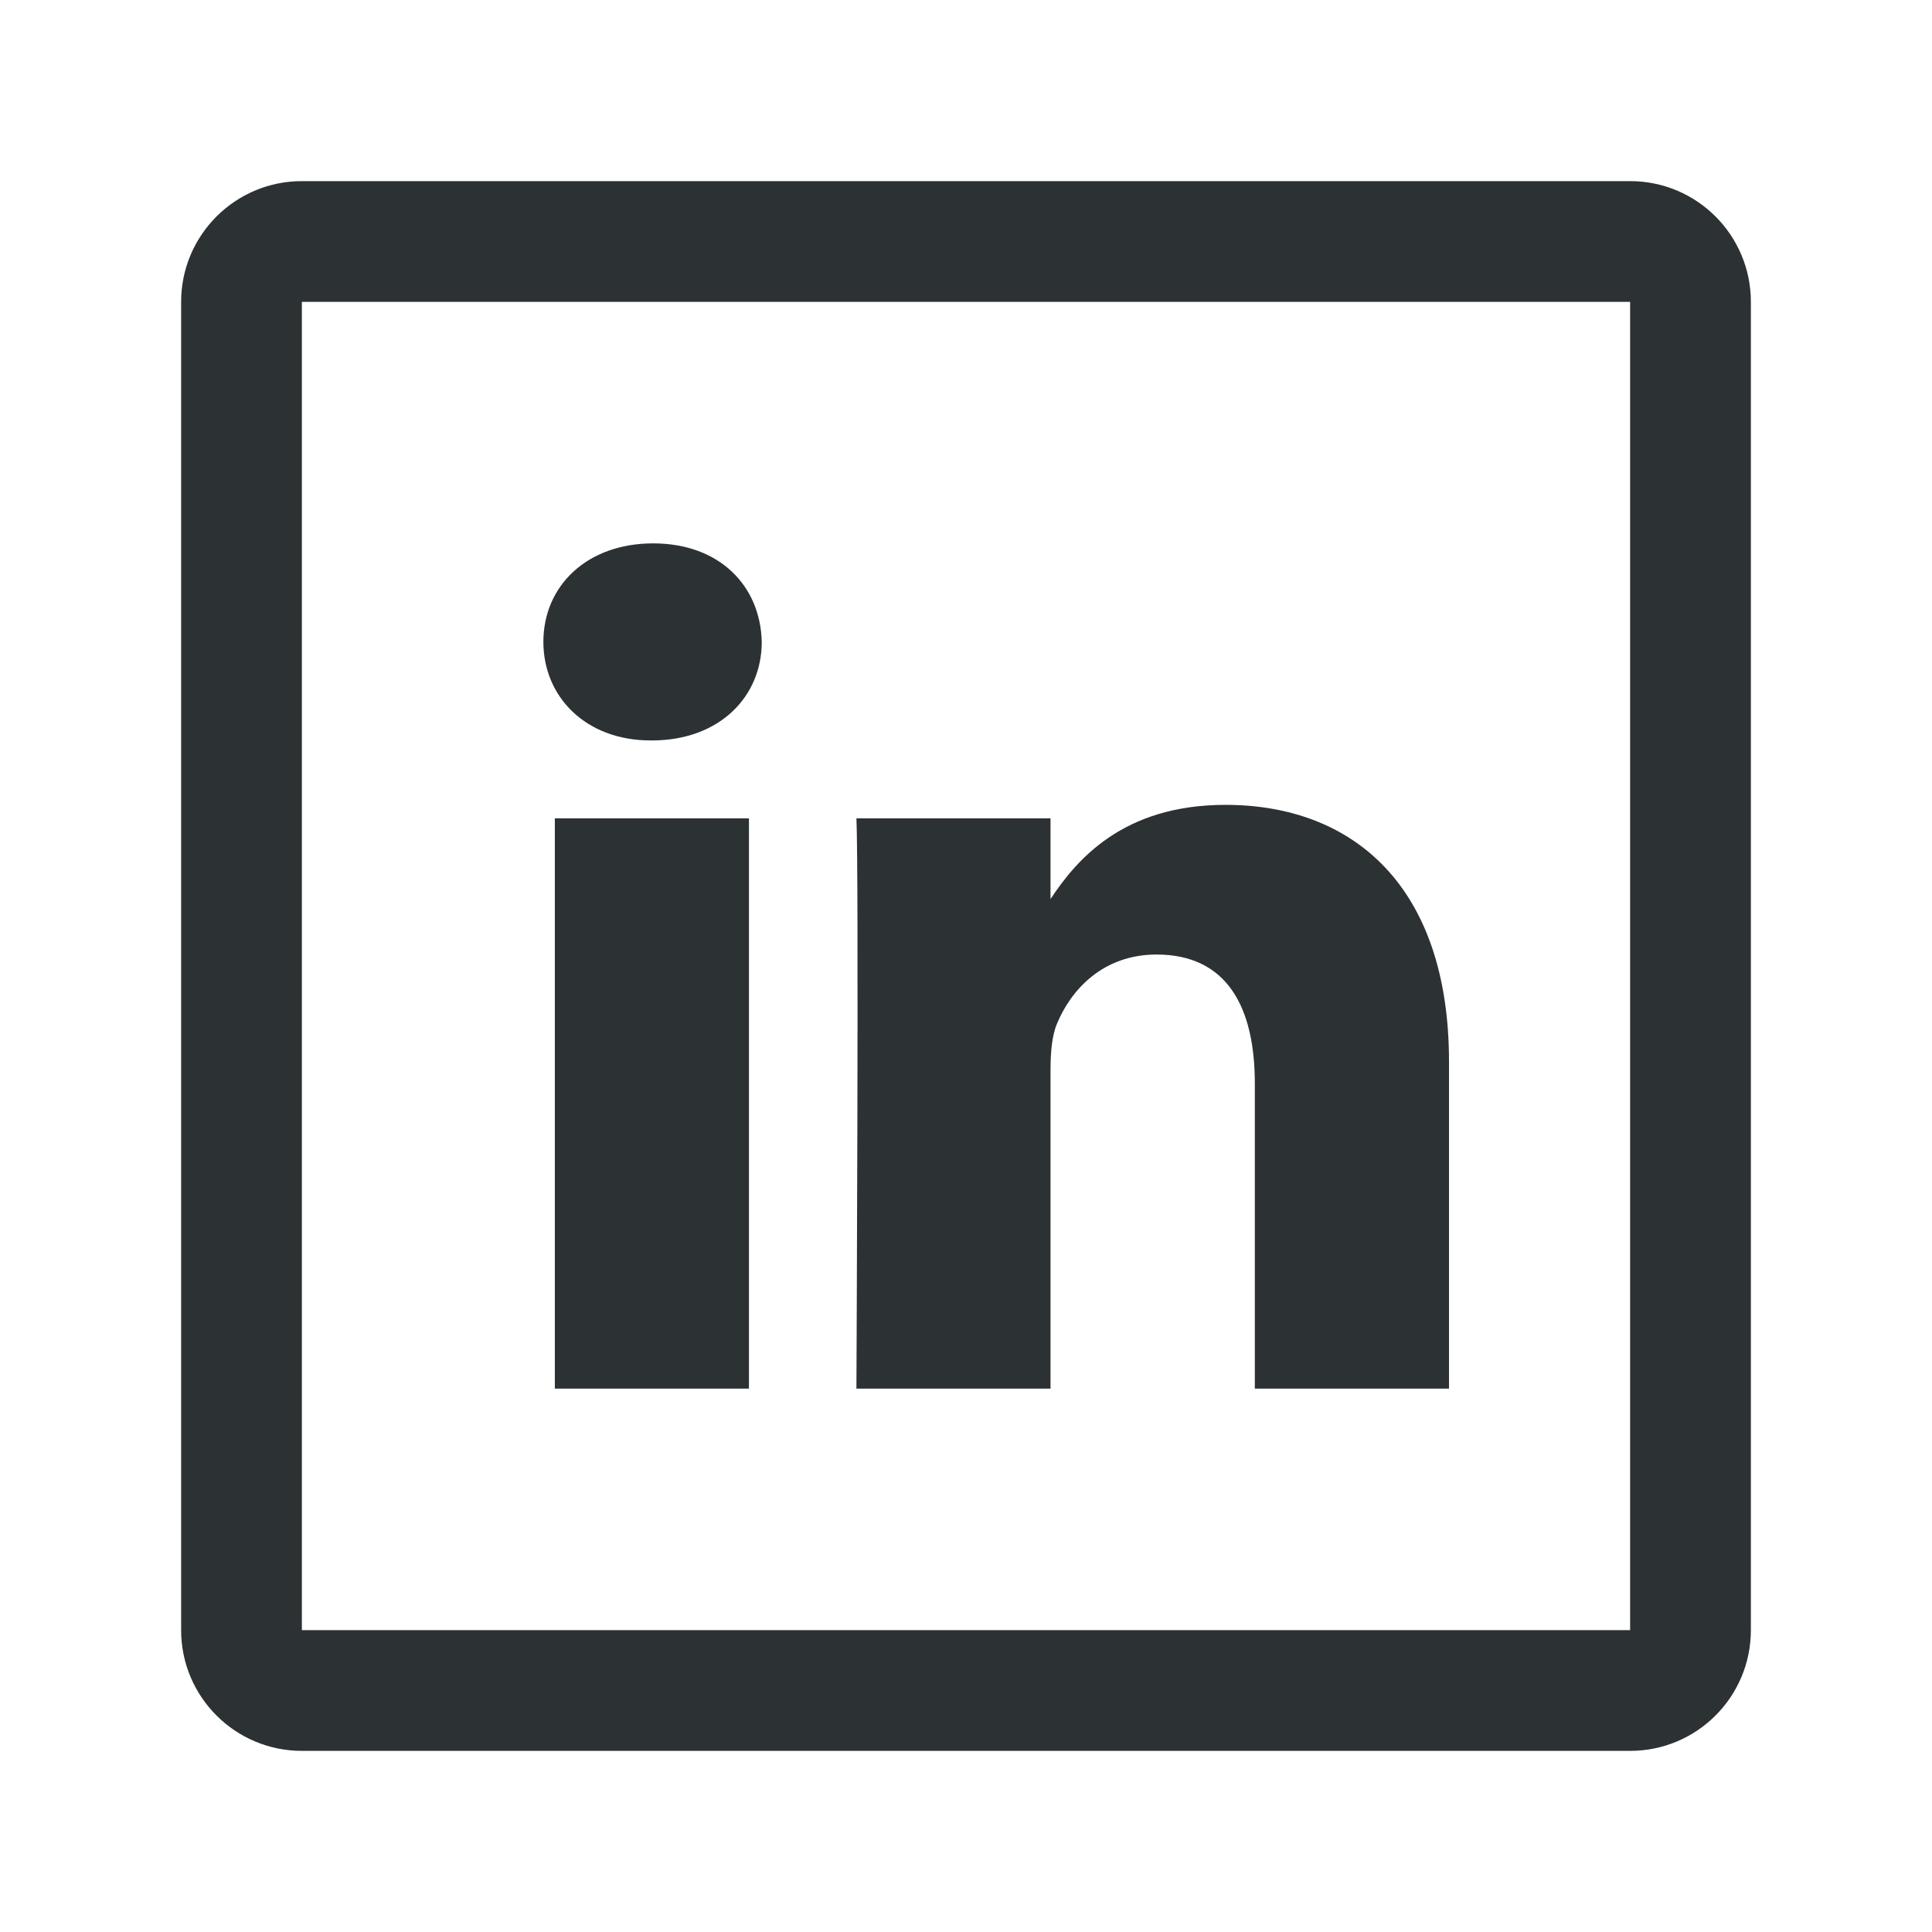
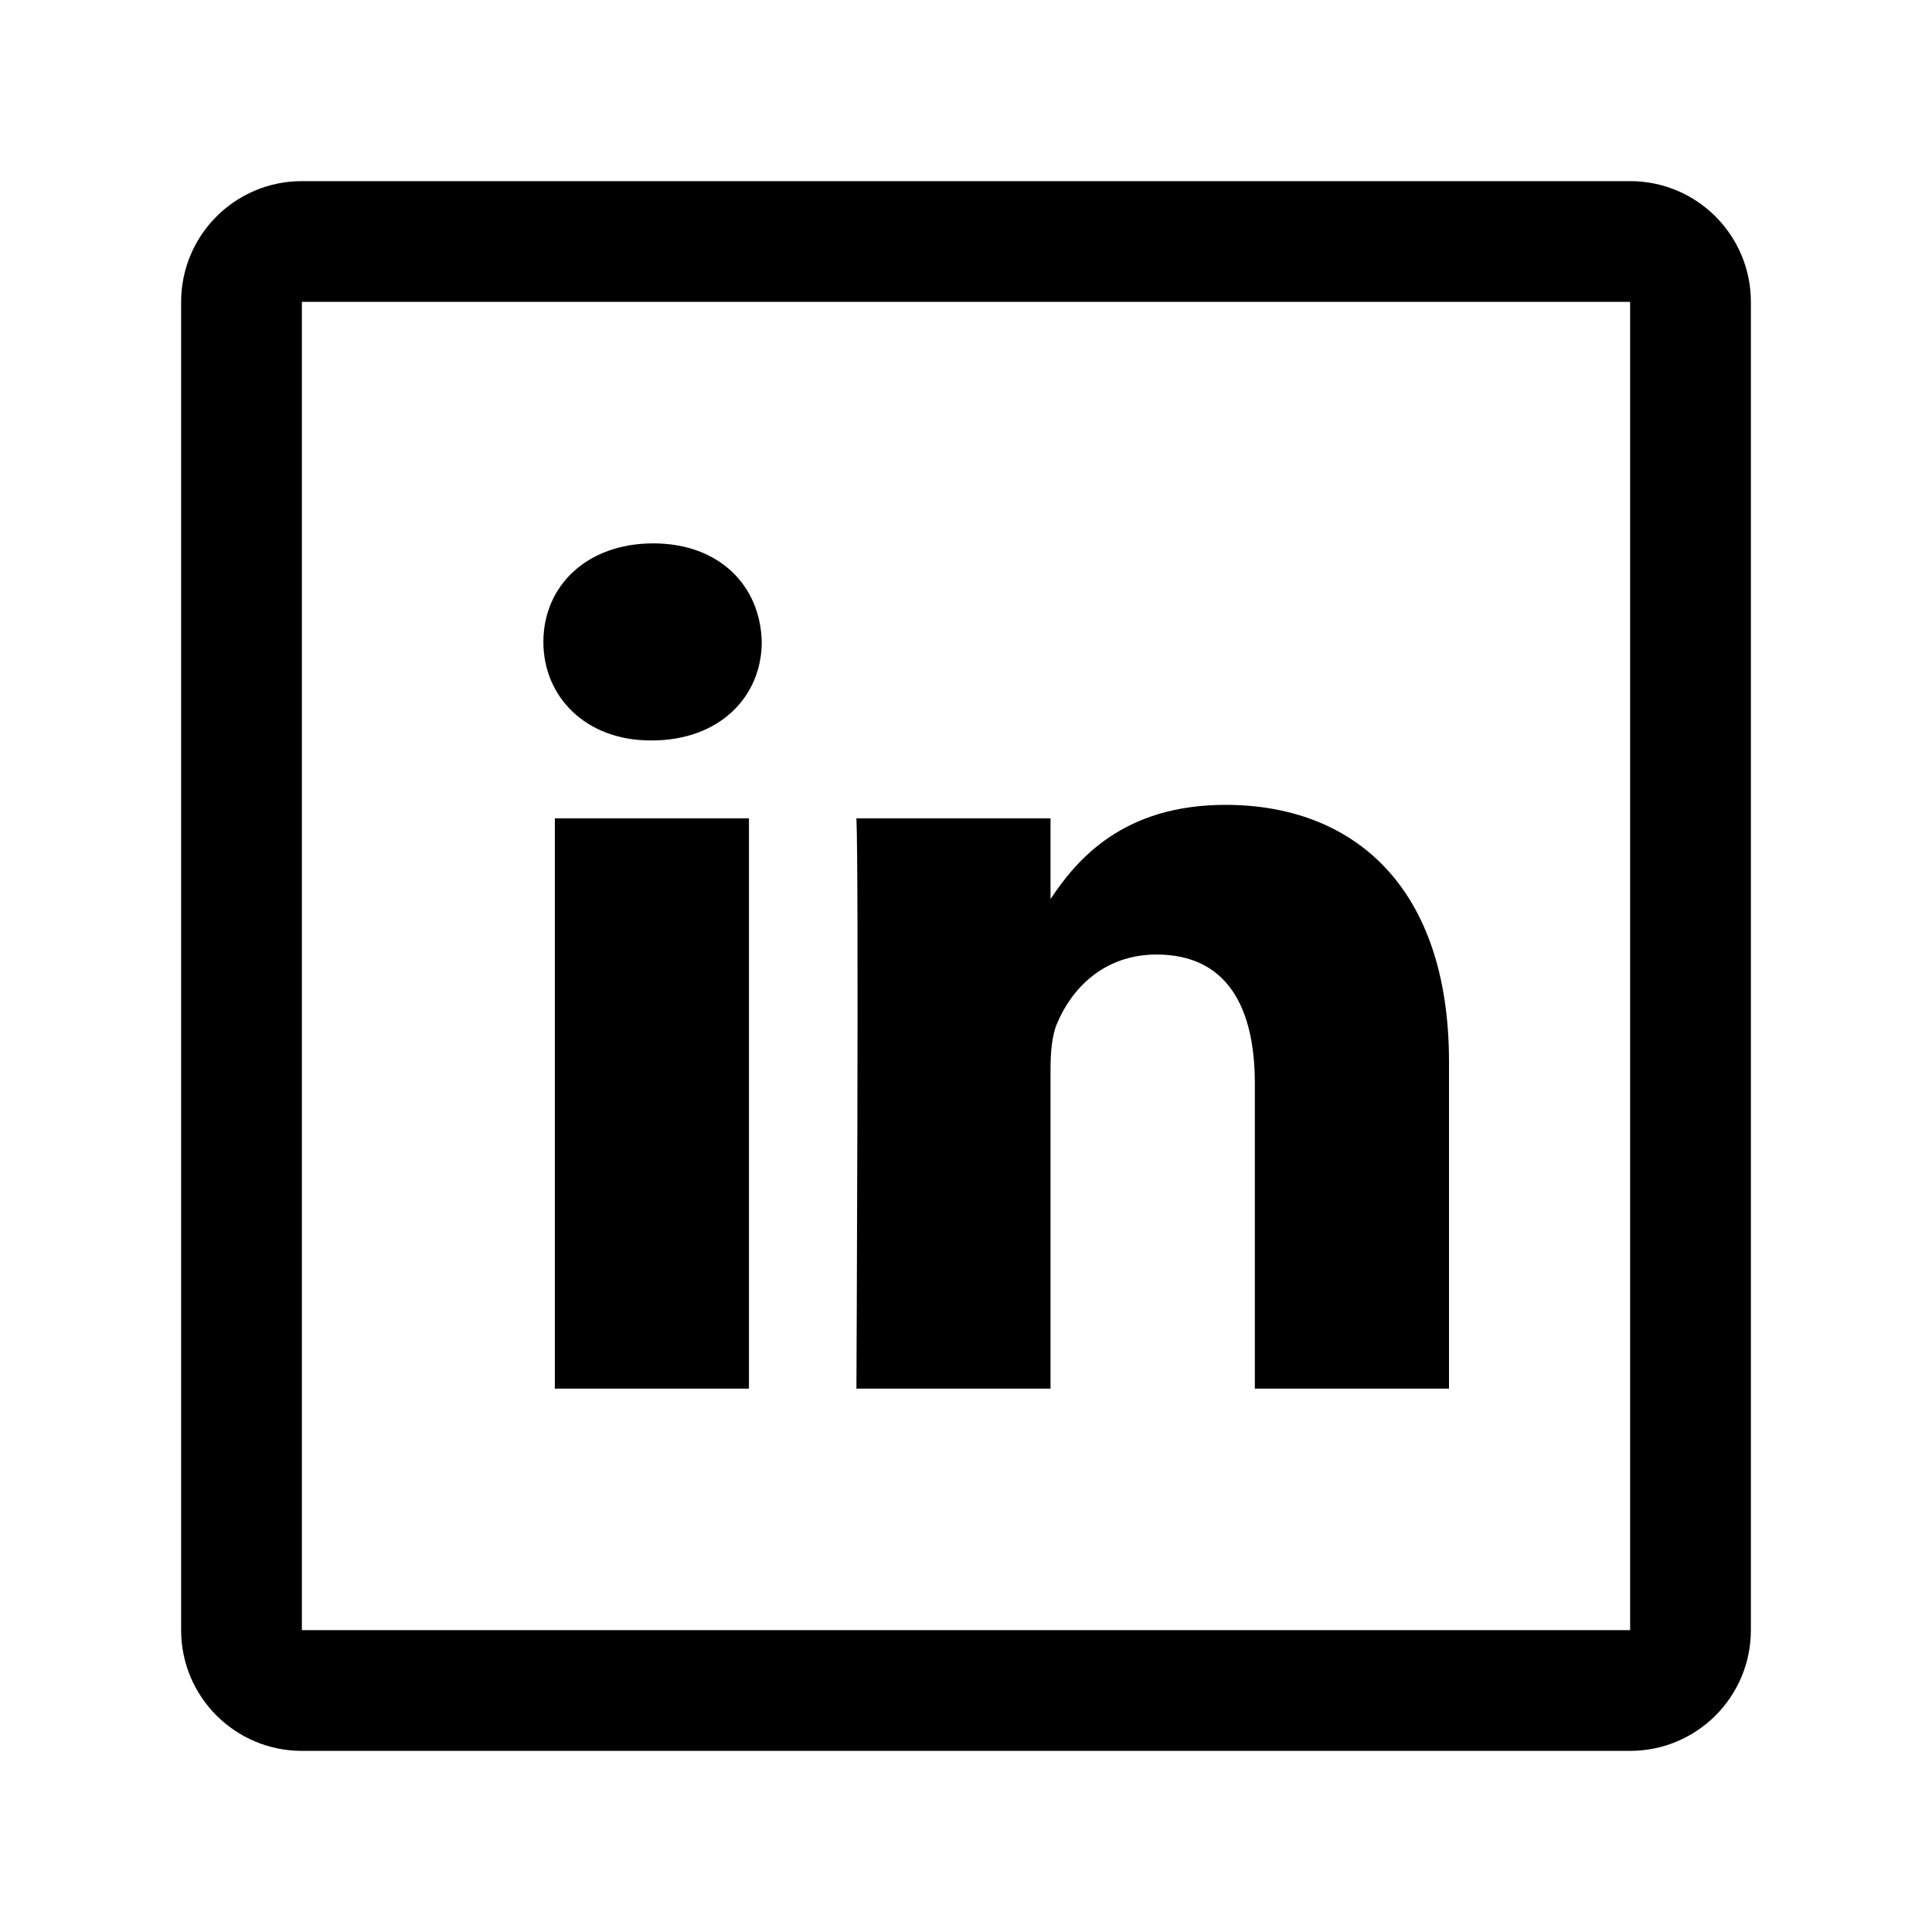
- <svg xmlns="http://www.w3.org/2000/svg" width="32" height="32" viewBox="0 0 32 32" fill="none">
-   <path fill-rule="evenodd" clip-rule="evenodd" d="M10.798 12.264H10.776C9.698 12.264 9 11.538 9 10.632C9 9.705 9.719 9 10.819 9C11.919 9 12.596 9.705 12.617 10.632C12.617 11.538 11.918 12.264 10.798 12.264ZM12.405 23H9.19V13.554H12.405V23ZM20.784 23H24L24 17.583C24 14.681 22.414 13.331 20.298 13.331C18.592 13.331 17.827 14.247 17.4 14.891V13.554H14.185C14.227 14.439 14.185 23 14.185 23H17.4V17.724C17.4 17.442 17.421 17.16 17.506 16.958C17.738 16.394 18.268 15.81 19.156 15.81C20.319 15.81 20.784 16.676 20.784 17.945V23Z" fill="#2C3134" />
-   <path fill-rule="evenodd" clip-rule="evenodd" d="M27 3H5C3.896 3 3 3.895 3 5V27C3 28.105 3.896 29 5 29H27C28.105 29 29 28.105 29 27V5C29 3.895 28.105 3 27 3ZM5 27V5H27V27H5Z" fill="#2C3134" />
+ <svg xmlns="http://www.w3.org/2000/svg" width="32" height="32" viewBox="0 0 32 32">
+   <path d="M10.798 12.264h-.022C9.698 12.264 9 11.538 9 10.632 9 9.705 9.72 9 10.819 9c1.1 0 1.777.705 1.798 1.632 0 .906-.699 1.632-1.82 1.632zM12.405 23H9.19v-9.446h3.215V23zm8.38 0H24v-5.417c0-2.902-1.586-4.252-3.702-4.252-1.706 0-2.47.916-2.898 1.56v-1.337h-3.215c.042.885 0 9.446 0 9.446H17.4v-5.276c0-.282.02-.564.106-.766.232-.564.762-1.148 1.65-1.148 1.163 0 1.628.866 1.628 2.135V23z" />
+   <path d="M27 3H5a2 2 0 0 0-2 2v22a2 2 0 0 0 2 2h22a2 2 0 0 0 2-2V5a2 2 0 0 0-2-2zM5 27V5h22v22H5z" />
</svg>
